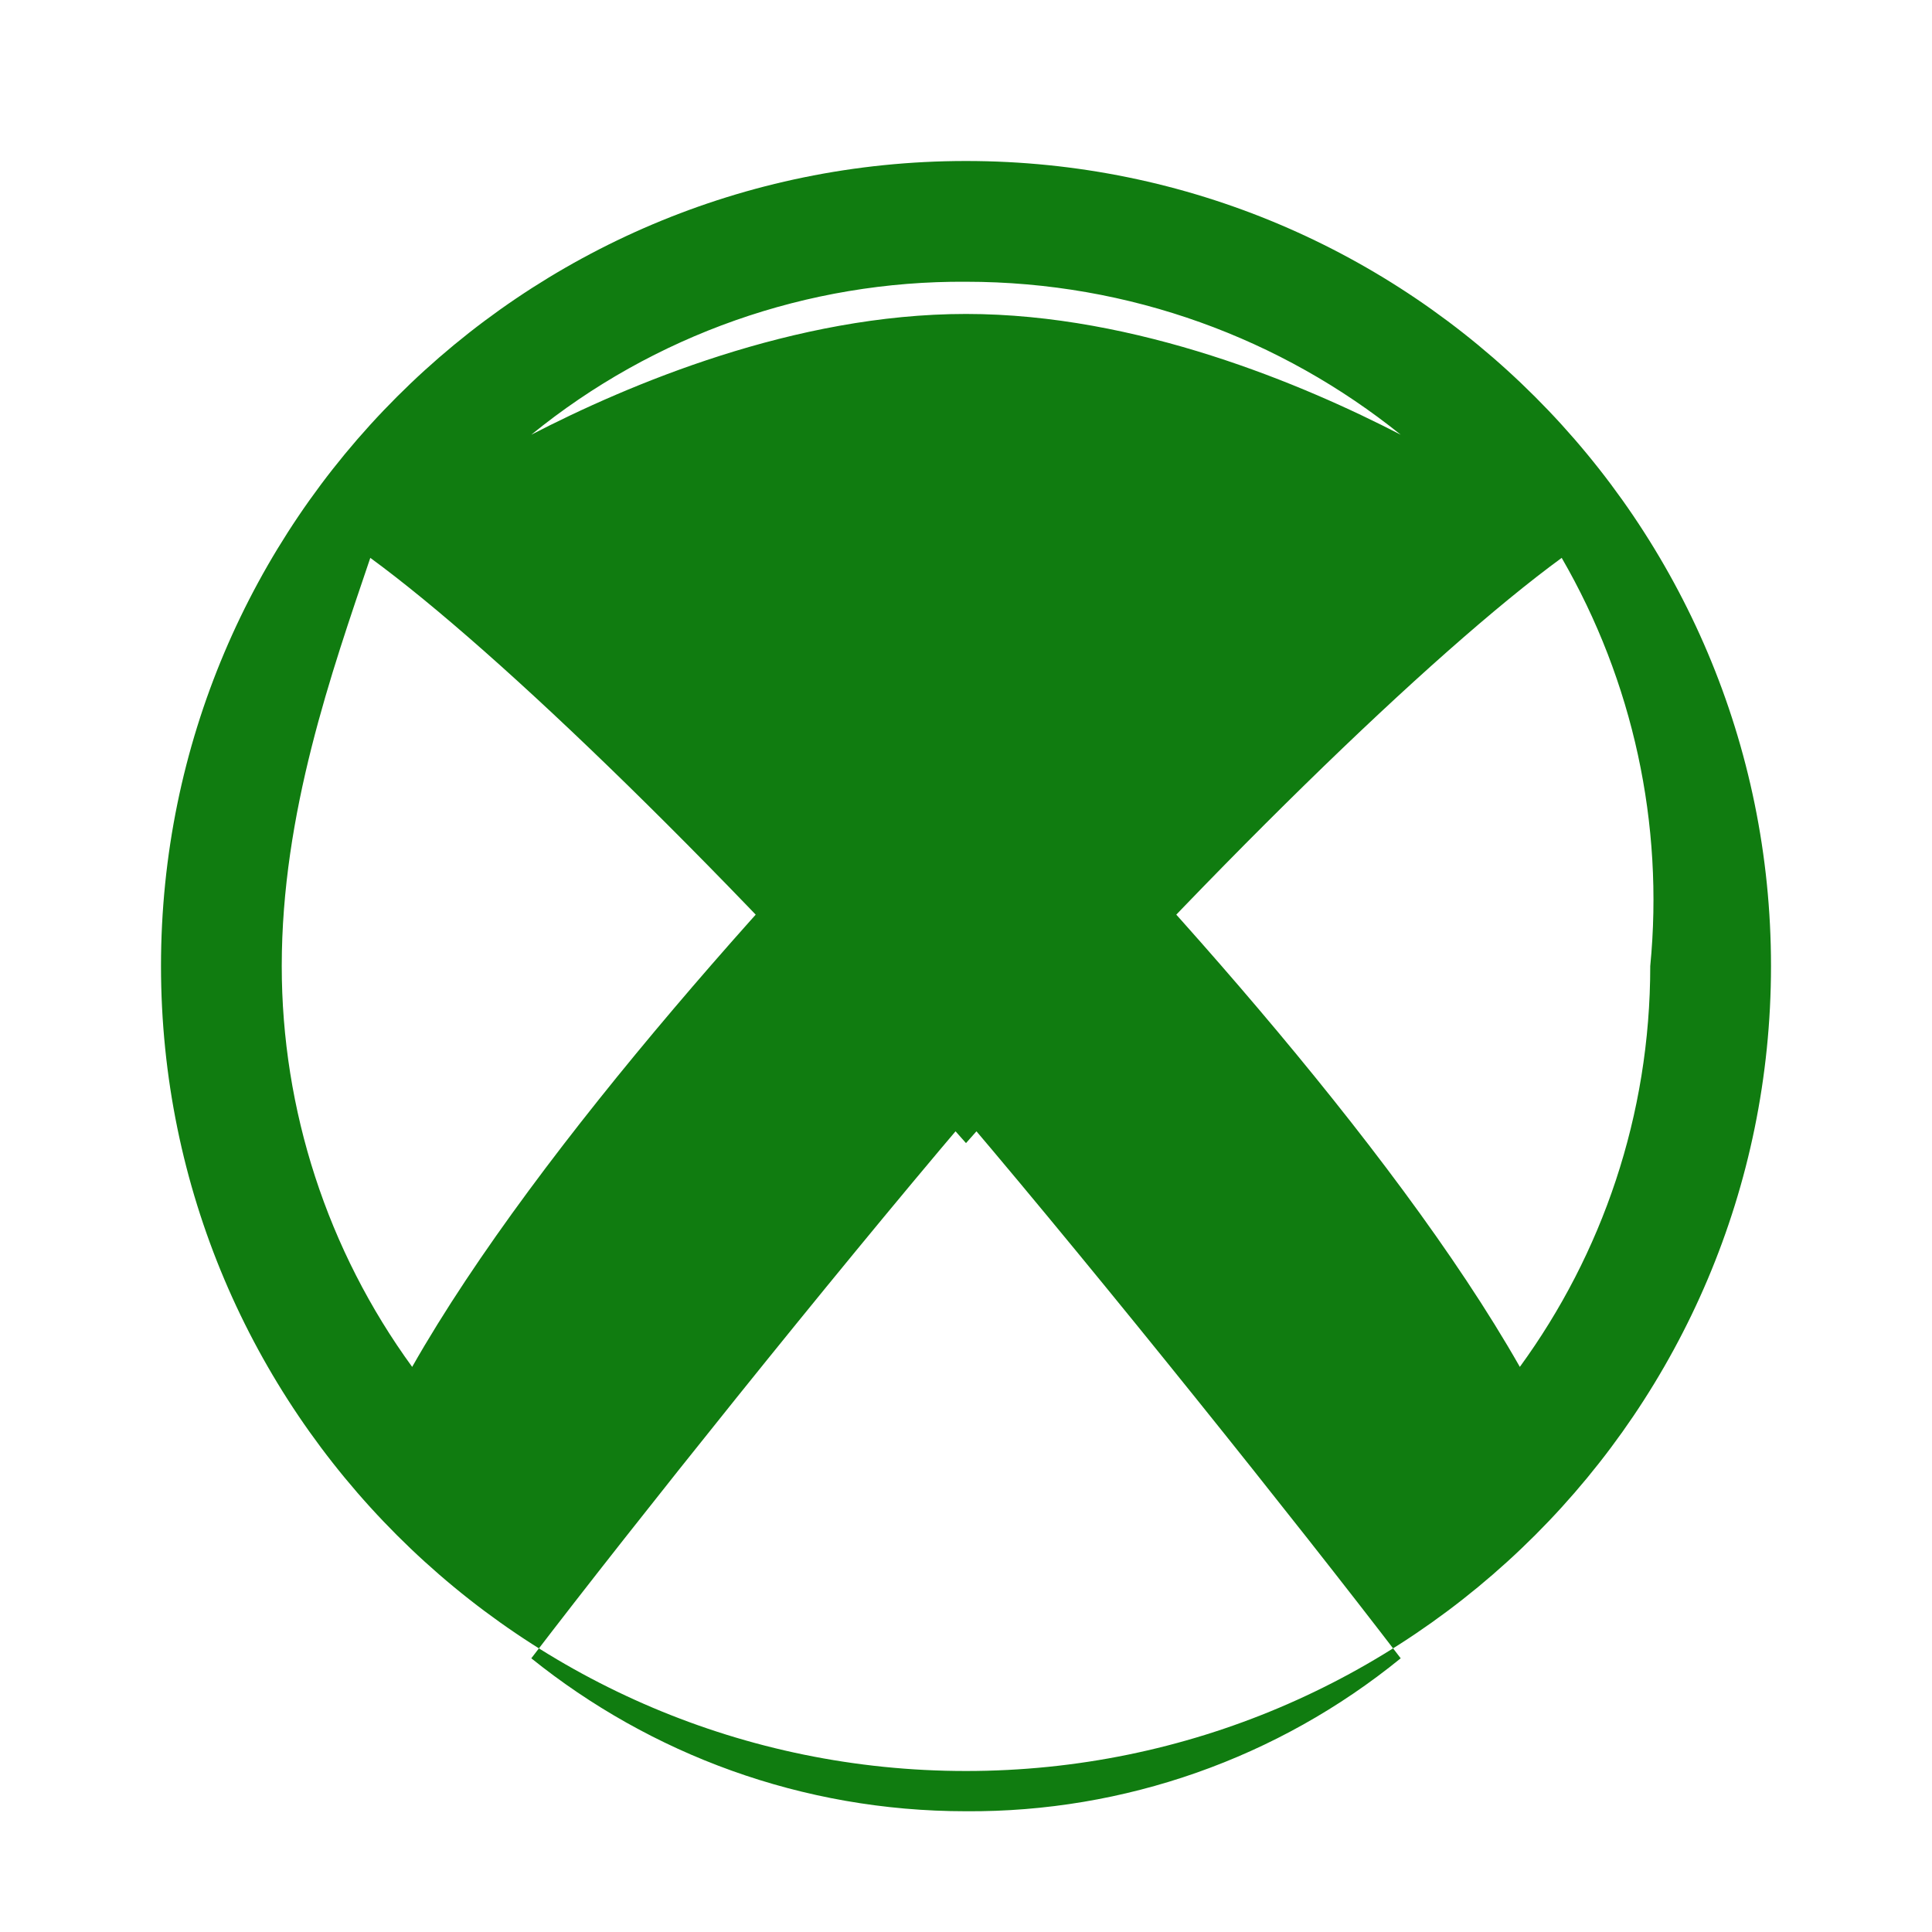
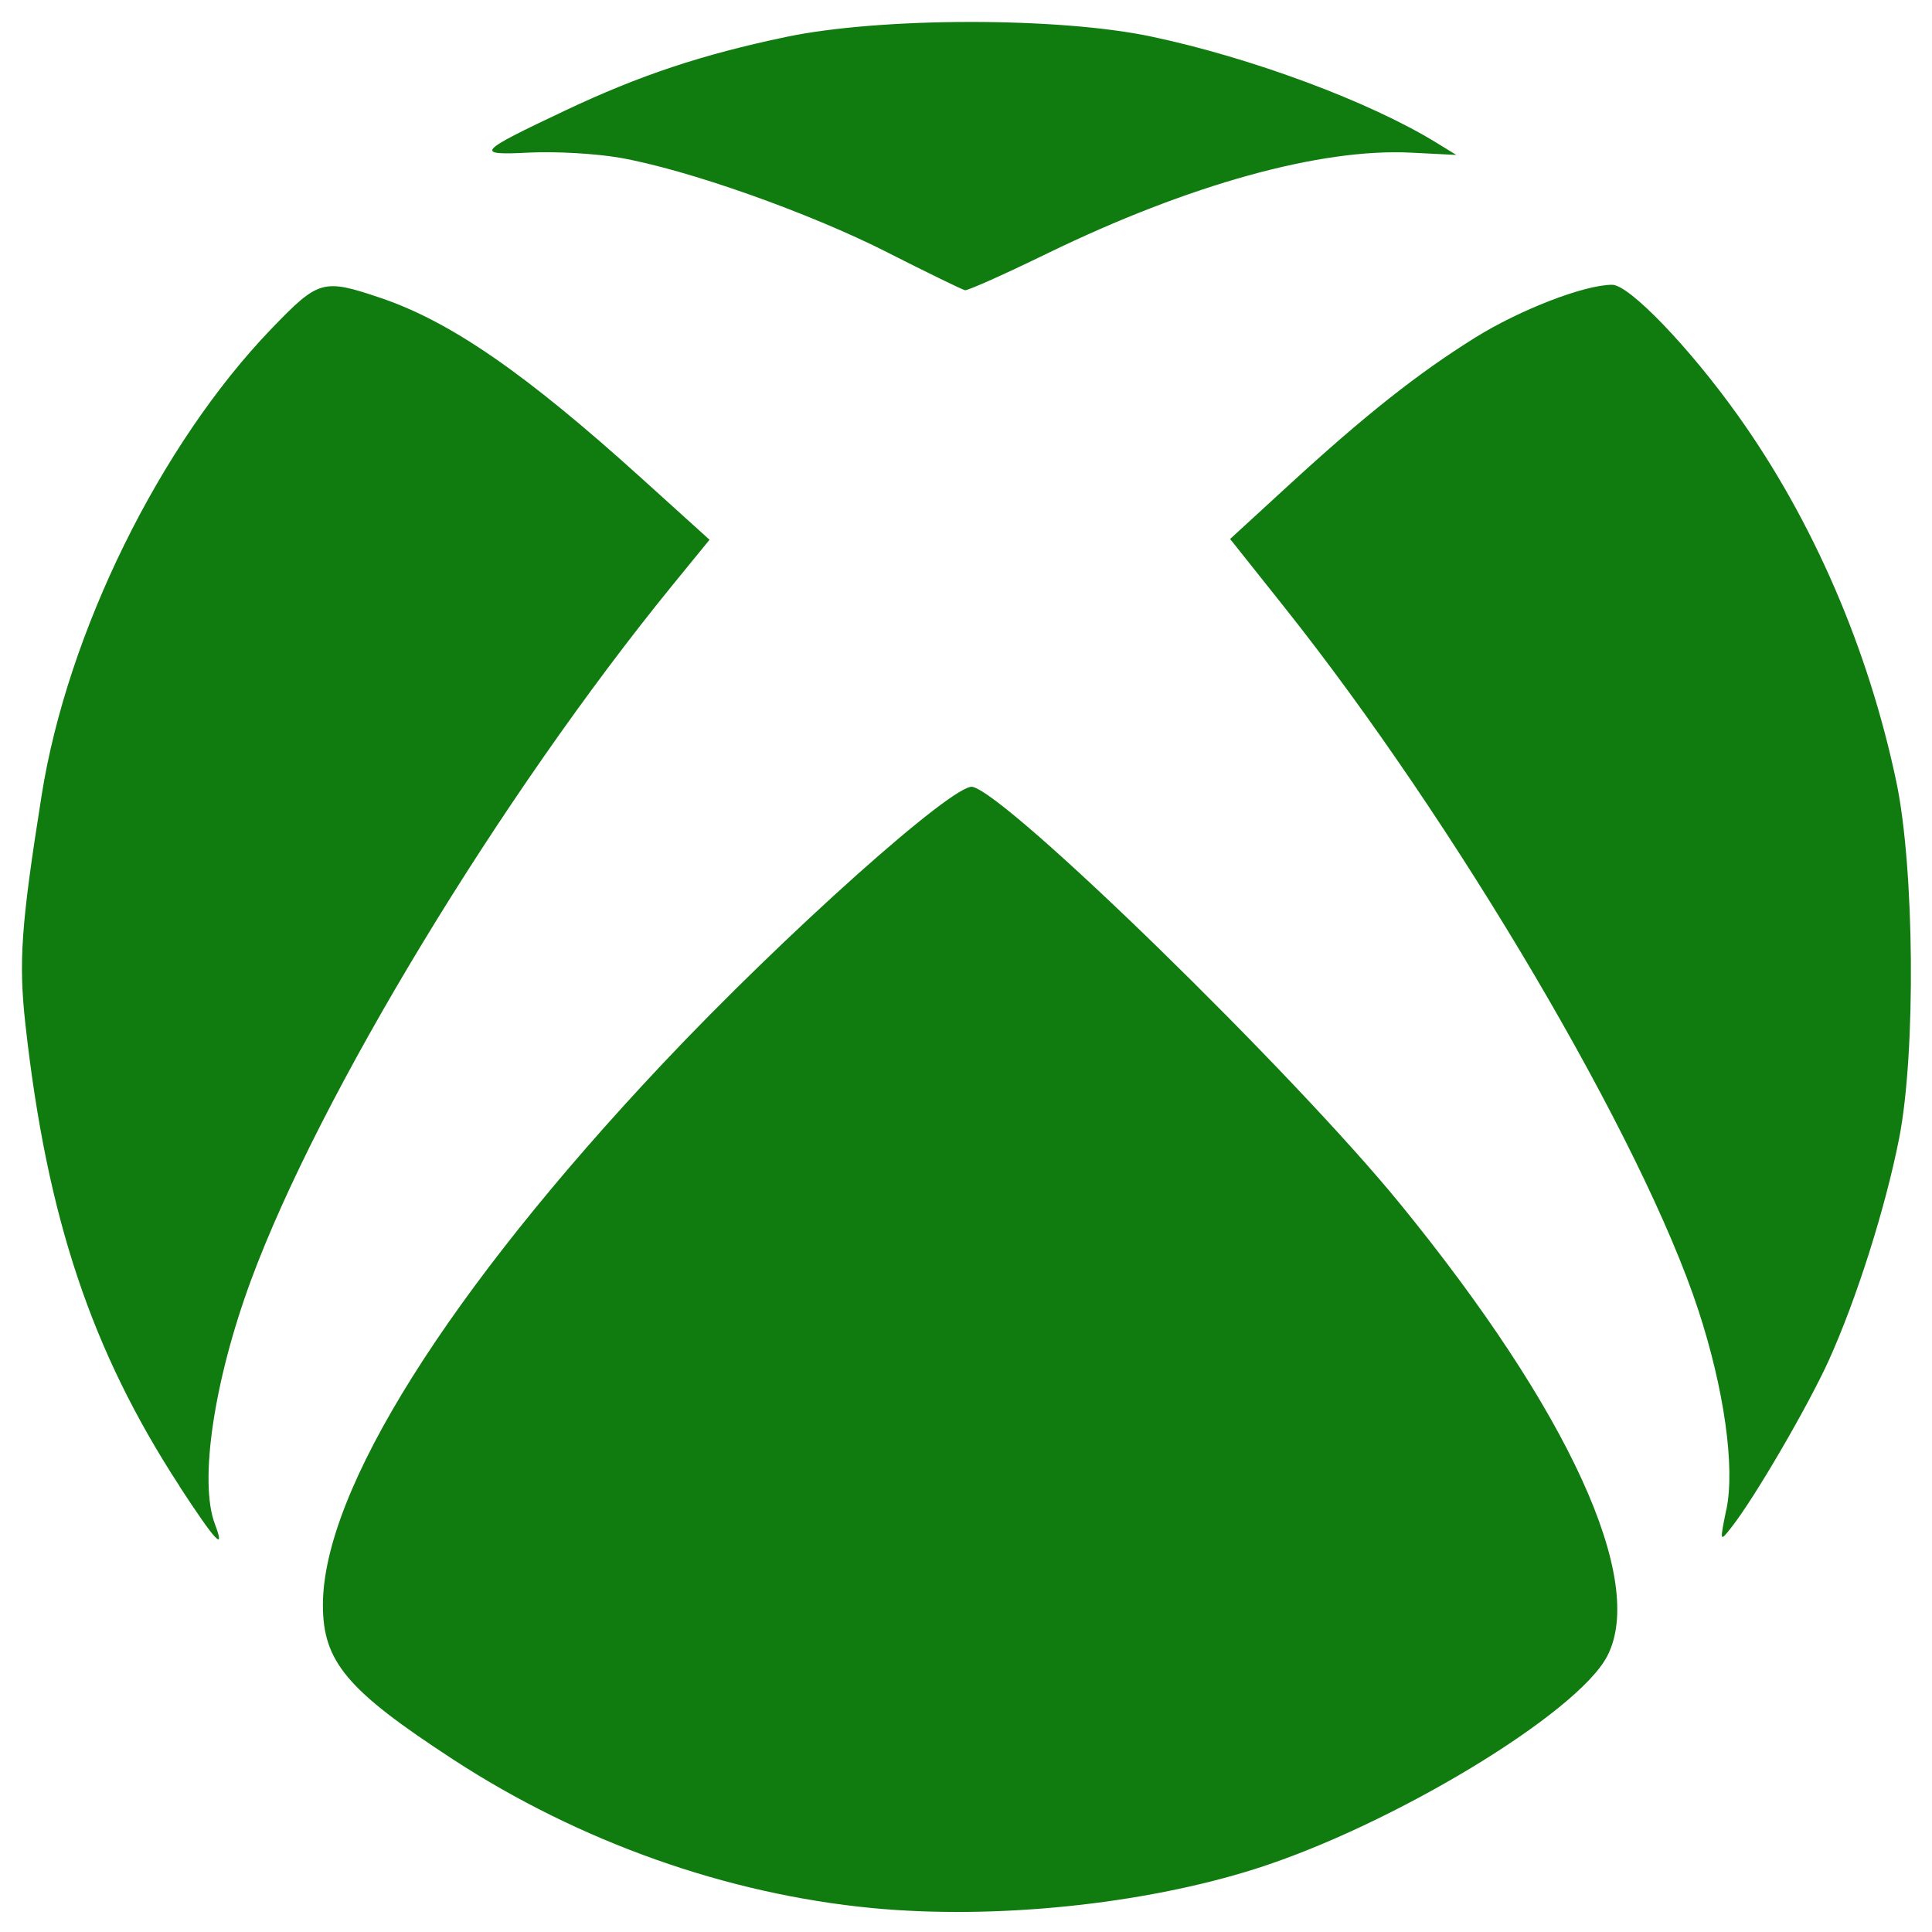
- <svg xmlns="http://www.w3.org/2000/svg" viewBox="0 0 24 24" fill="#107C10">
-   <path d="M12 2C6.48 2 2 6.48 2 12s4.48 10 10 10 10-4.48 10-10S17.52 2 12 2zm0 1.5c2.04 0 3.92.71 5.4 1.9-1.2-.62-3.27-1.5-5.4-1.5s-4.2.88-5.4 1.5A8.46 8.46 0 0 1 12 3.5zM4.6 6.93C6.2 8.1 9.05 10.86 12 14.2c2.95-3.34 5.8-6.1 7.4-7.27A8.48 8.48 0 0 1 20.5 12c0 1.86-.6 3.58-1.62 4.98C17.3 14.2 14.1 10.7 12 8.6c-2.1 2.1-5.3 5.6-6.88 8.38A8.46 8.46 0 0 1 3.5 12c0-1.9.62-3.65 1.1-5.07zM12 22.5c-2.04 0-3.92-.71-5.4-1.9C7.9 18.9 10.3 15.9 12 13.9c1.7 2 4.1 5 5.4 6.7A8.46 8.46 0 0 1 12 22.5z" />
+ <svg xmlns="http://www.w3.org/2000/svg" viewBox="0 0 88 88">
+   <path fill="#107c10" d="M39.73 86.91c-6.628-.635-13.338-3.015-19.102-6.776-4.83-3.15-5.92-4.447-5.92-7.032 0-5.193 5.71-14.29 15.48-24.658 5.547-5.89 13.275-12.79 14.11-12.604 1.626.363 14.616 13.034 19.48 19 7.69 9.43 11.224 17.154 9.428 20.597-1.365 2.617-9.837 7.733-16.06 9.698-5.13 1.62-11.867 2.306-17.416 1.775zM8.184 67.703c-4.014-6.158-6.042-12.22-7.02-20.988-.324-2.895-.21-4.55.733-10.494 1.173-7.4 5.39-15.97 10.46-21.24 2.158-2.24 2.35-2.3 4.982-1.41 3.19 1.08 6.6 3.436 11.89 8.22l3.09 2.794-1.69 2.07c-7.828 9.61-16.09 23.24-19.2 31.67-1.69 4.58-2.37 9.18-1.64 11.095.49 1.294.04.812-1.61-1.714zm70.453 1.047c.397-1.936-.105-5.49-1.28-9.076-2.545-7.765-11.054-22.21-18.867-32.032l-2.46-3.092 2.662-2.443c3.474-3.19 5.886-5.1 8.49-6.723 2.053-1.28 4.988-2.413 6.25-2.413.777 0 3.516 2.85 5.726 5.95 3.424 4.8 5.942 10.63 7.218 16.69.825 3.92.894 12.3.133 16.21-.63 3.208-1.95 7.366-3.23 10.187-.97 2.113-3.36 6.218-4.41 7.554-.54.687-.54.686-.24-.796zM40.44 11.505C36.834 9.675 31.272 7.71 28.2 7.18c-1.076-.185-2.913-.29-4.08-.23-2.536.128-2.423-.004 1.643-1.925 3.38-1.597 6.2-2.536 10.03-3.34C40.098.78 48.193.77 52.43 1.663c4.575.965 9.964 2.97 13 4.84l.904.554-2.07-.104C60.148 6.745 54.15 8.408 47.71 11.54c-1.942.946-3.63 1.7-3.754 1.68-.123-.024-1.706-.795-3.52-1.715z" />
</svg>
